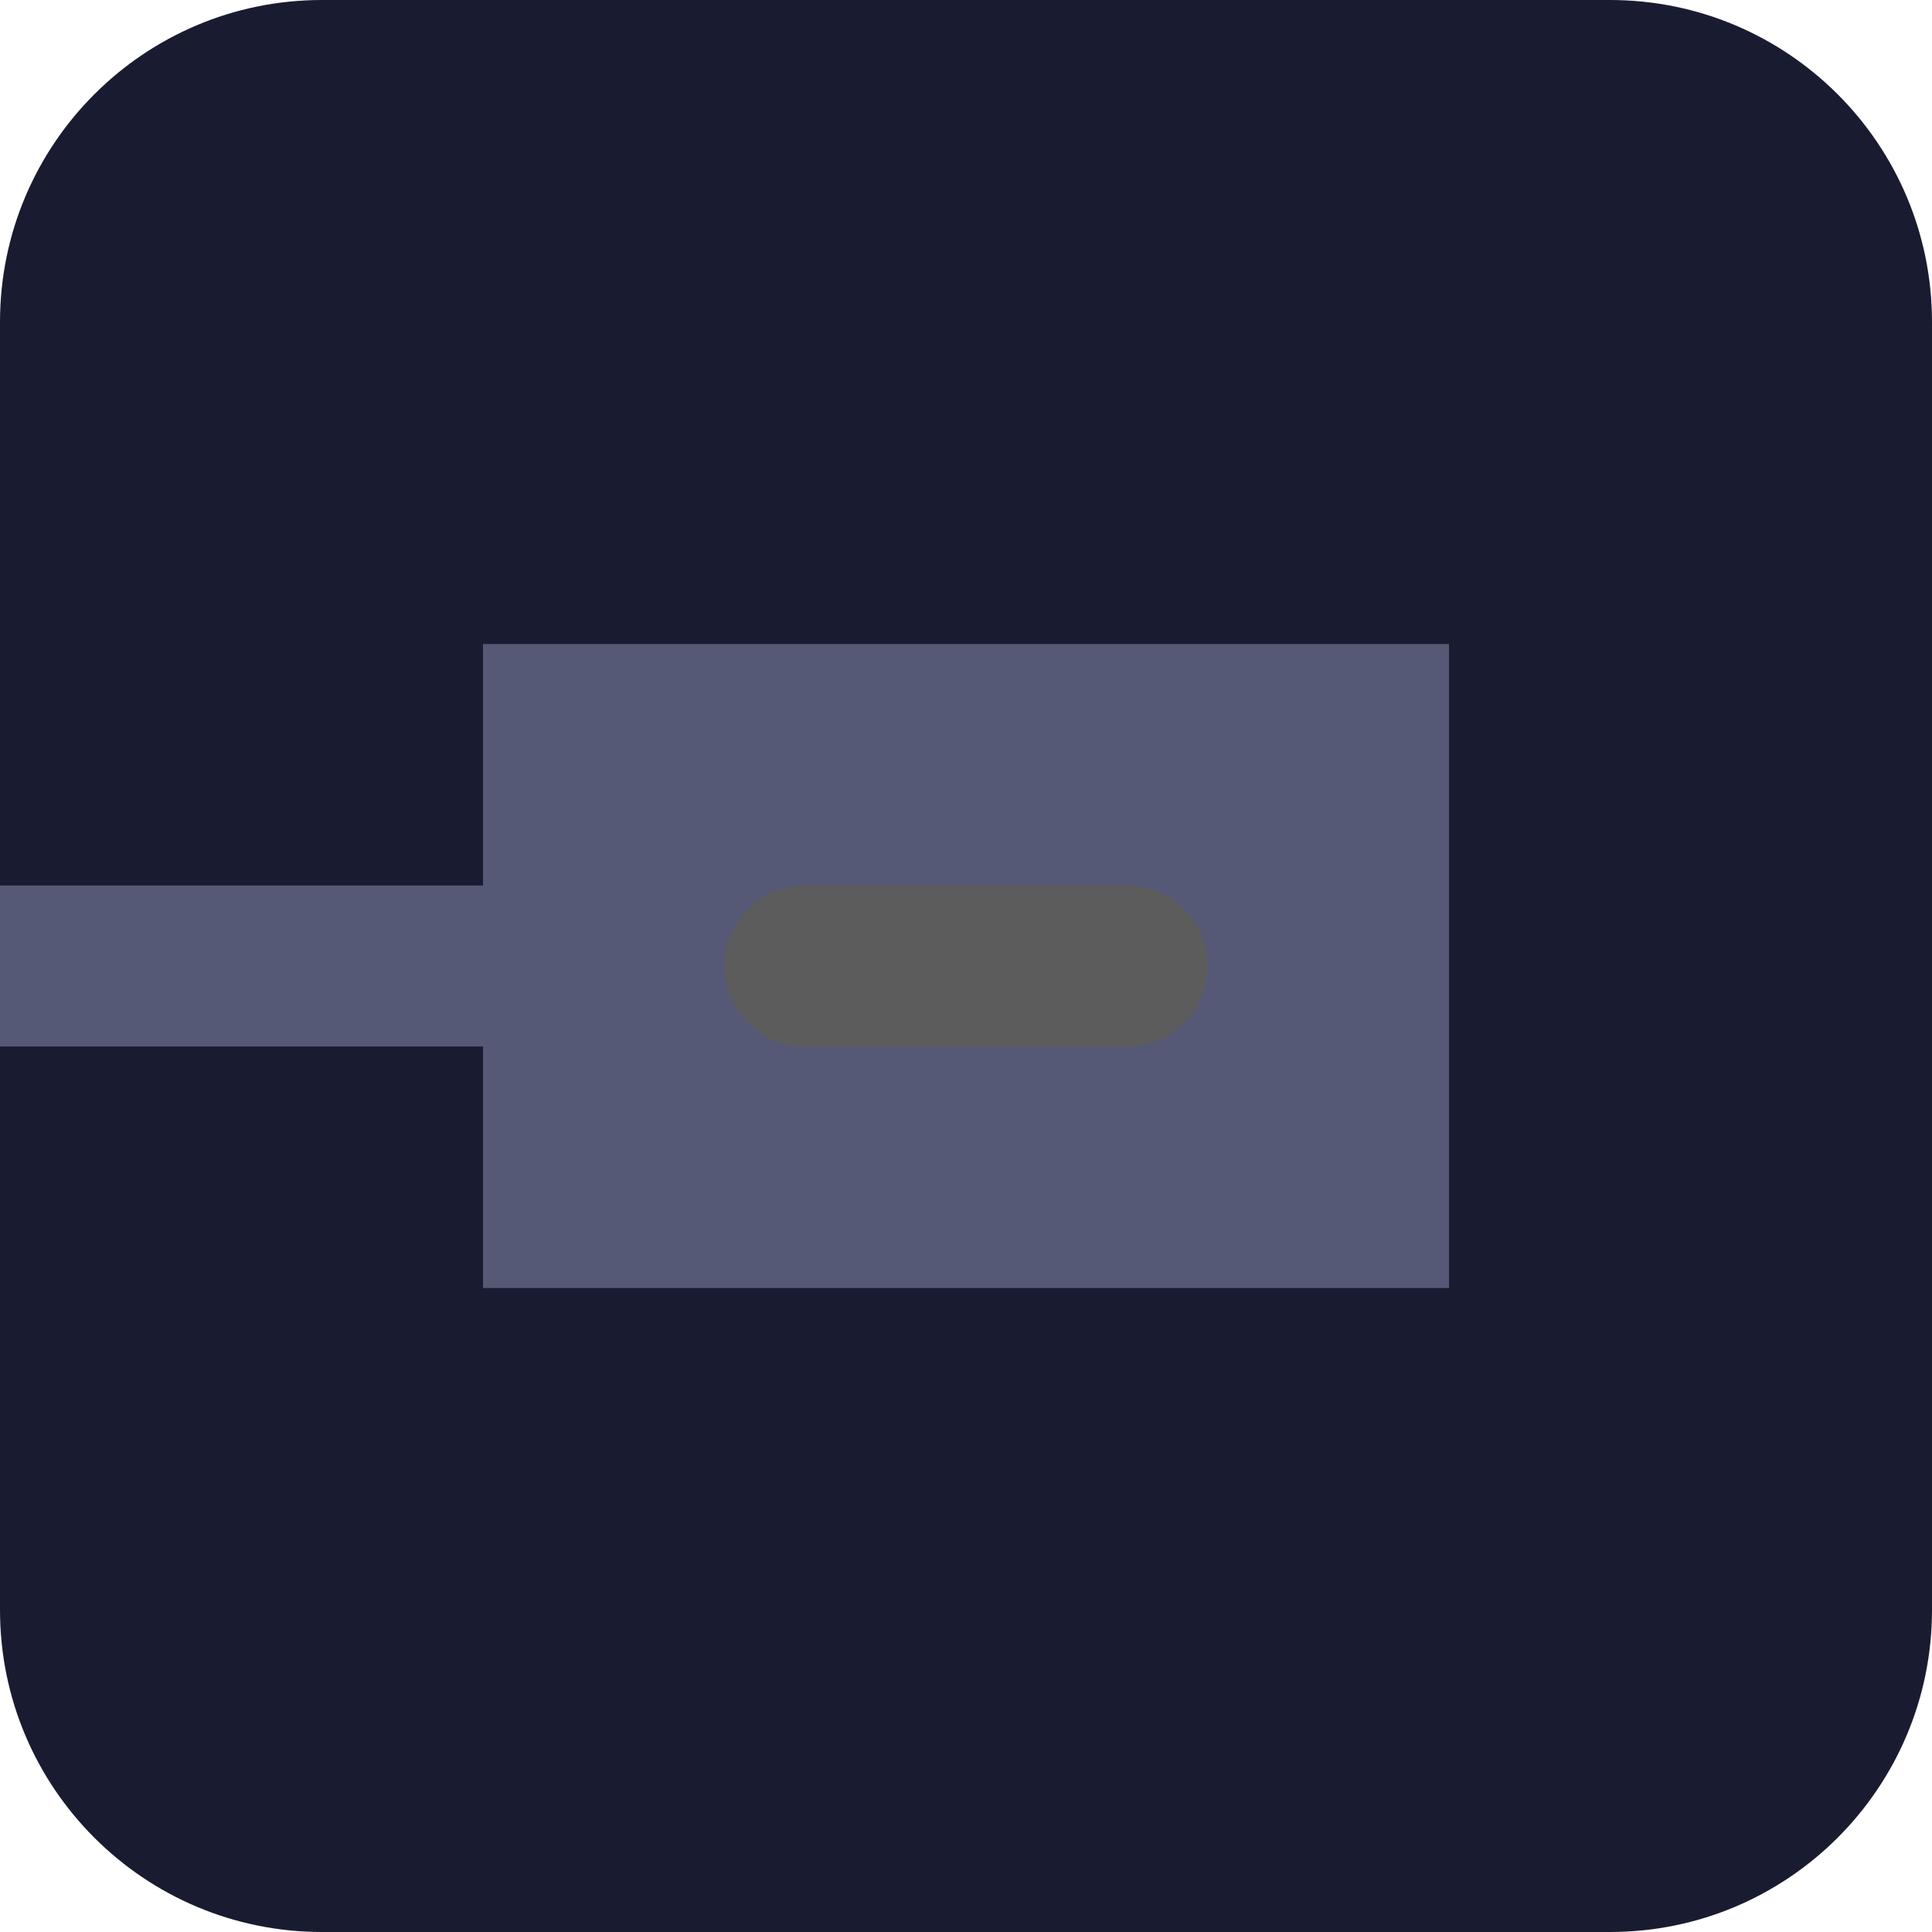
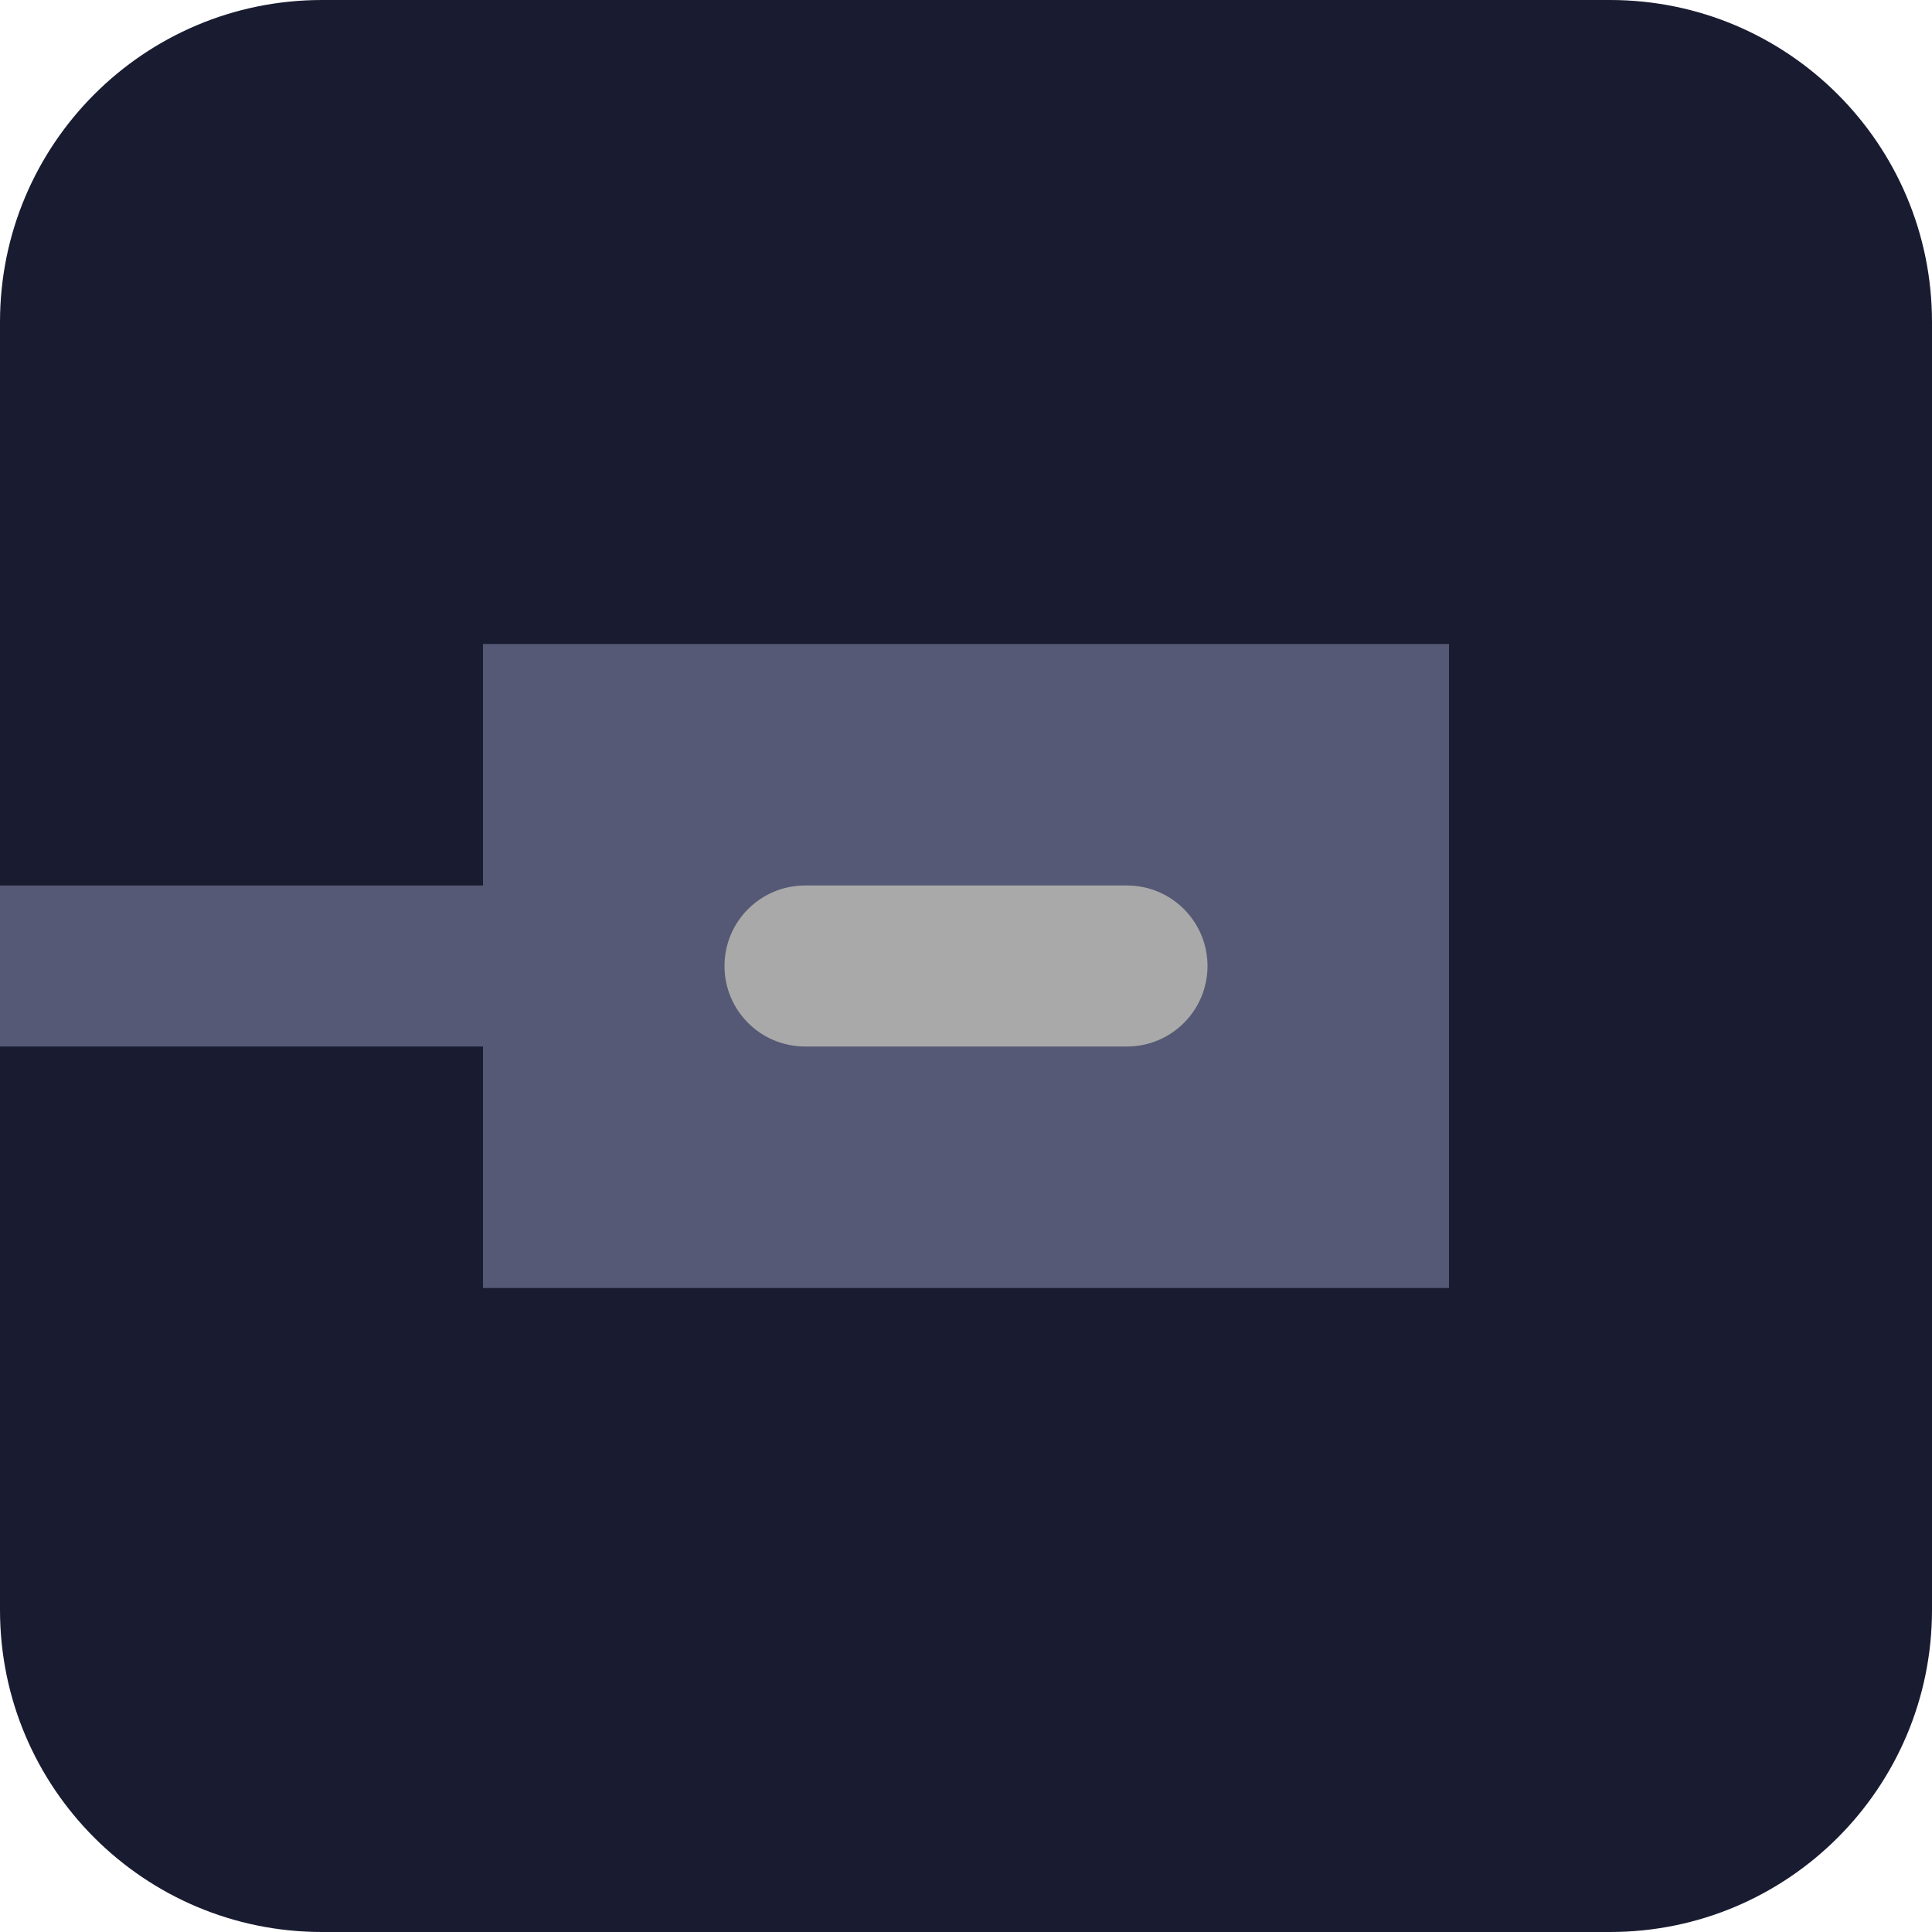
<svg xmlns="http://www.w3.org/2000/svg" width="24" height="24" viewBox="0 0 24 24">
  <g fill="none" fill-rule="evenodd">
    <rect width="24" height="24" fill="#191C31" fill-rule="nonzero" rx="4" />
    <path fill="#555975" d="M6 13H0v-2h6V8h12v8H6v-3z" />
-     <path fill="#5C5C5C" d="M10 11h4a1 1 0 0 1 0 2h-4a1 1 0 0 1 0-2z" />
+     <path fill="darkgrey" d="M10 11h4a1 1 0 0 1 0 2h-4a1 1 0 0 1 0-2z" />
  </g>
</svg>
